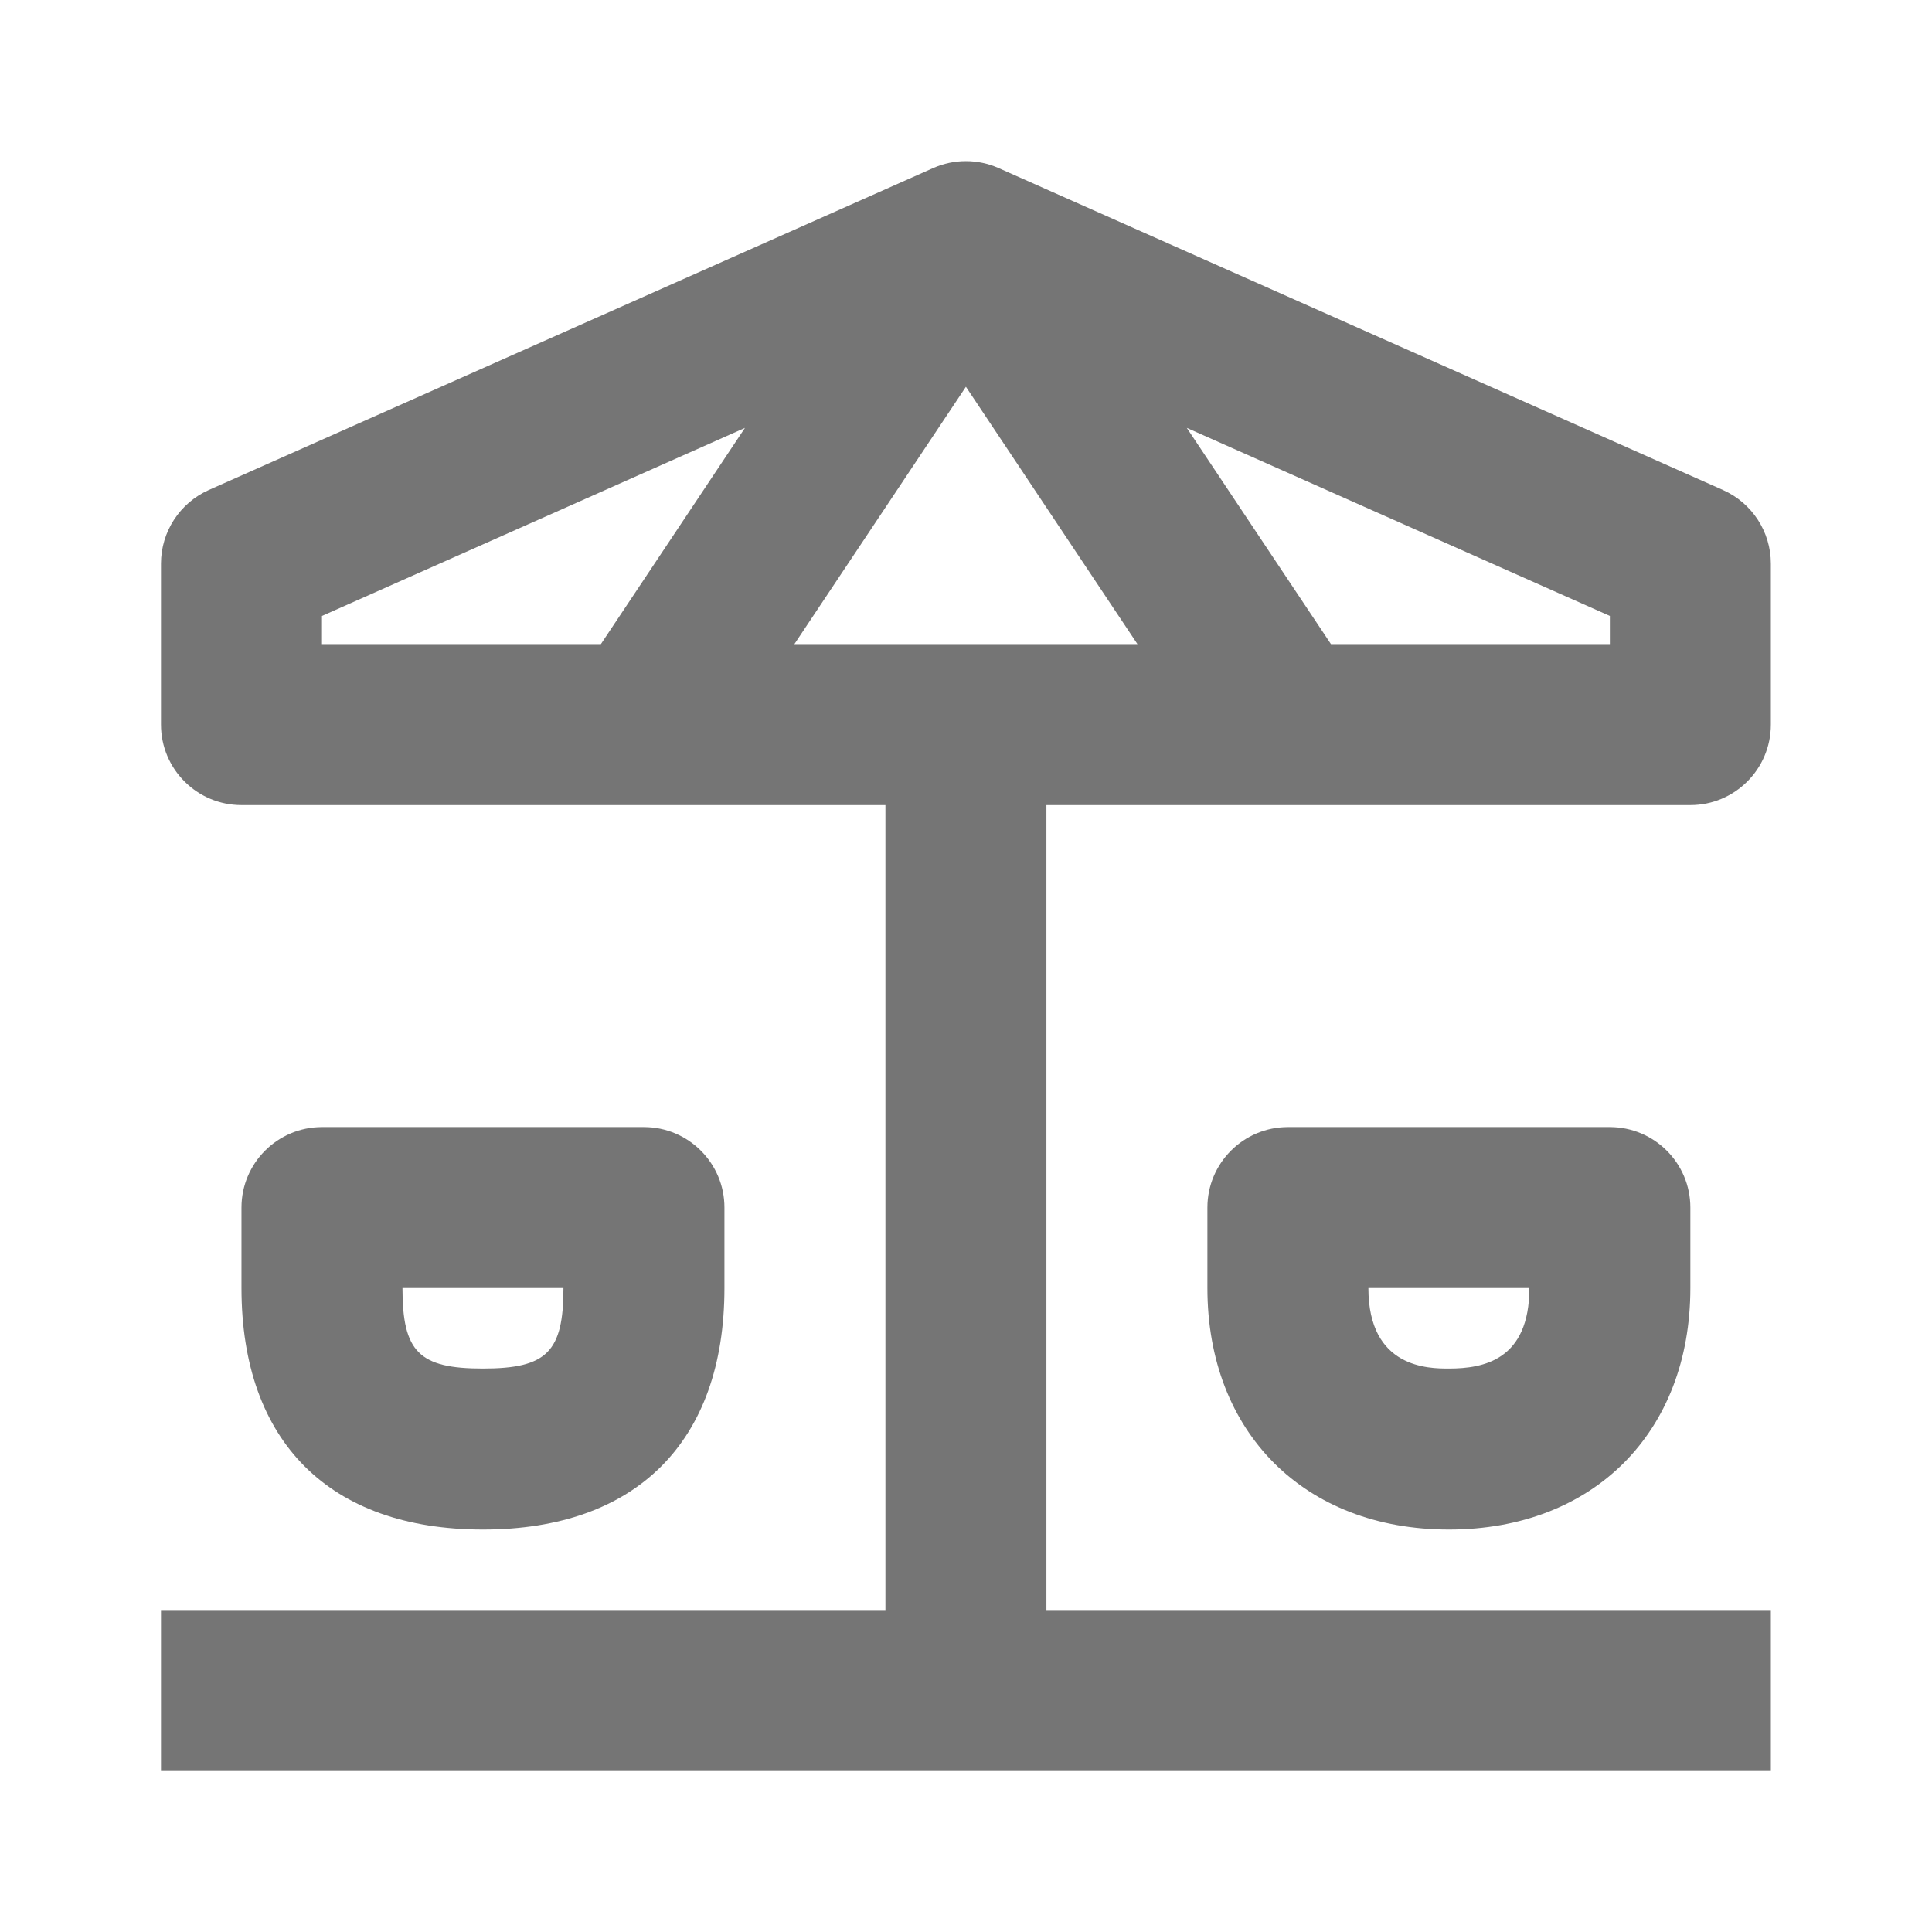
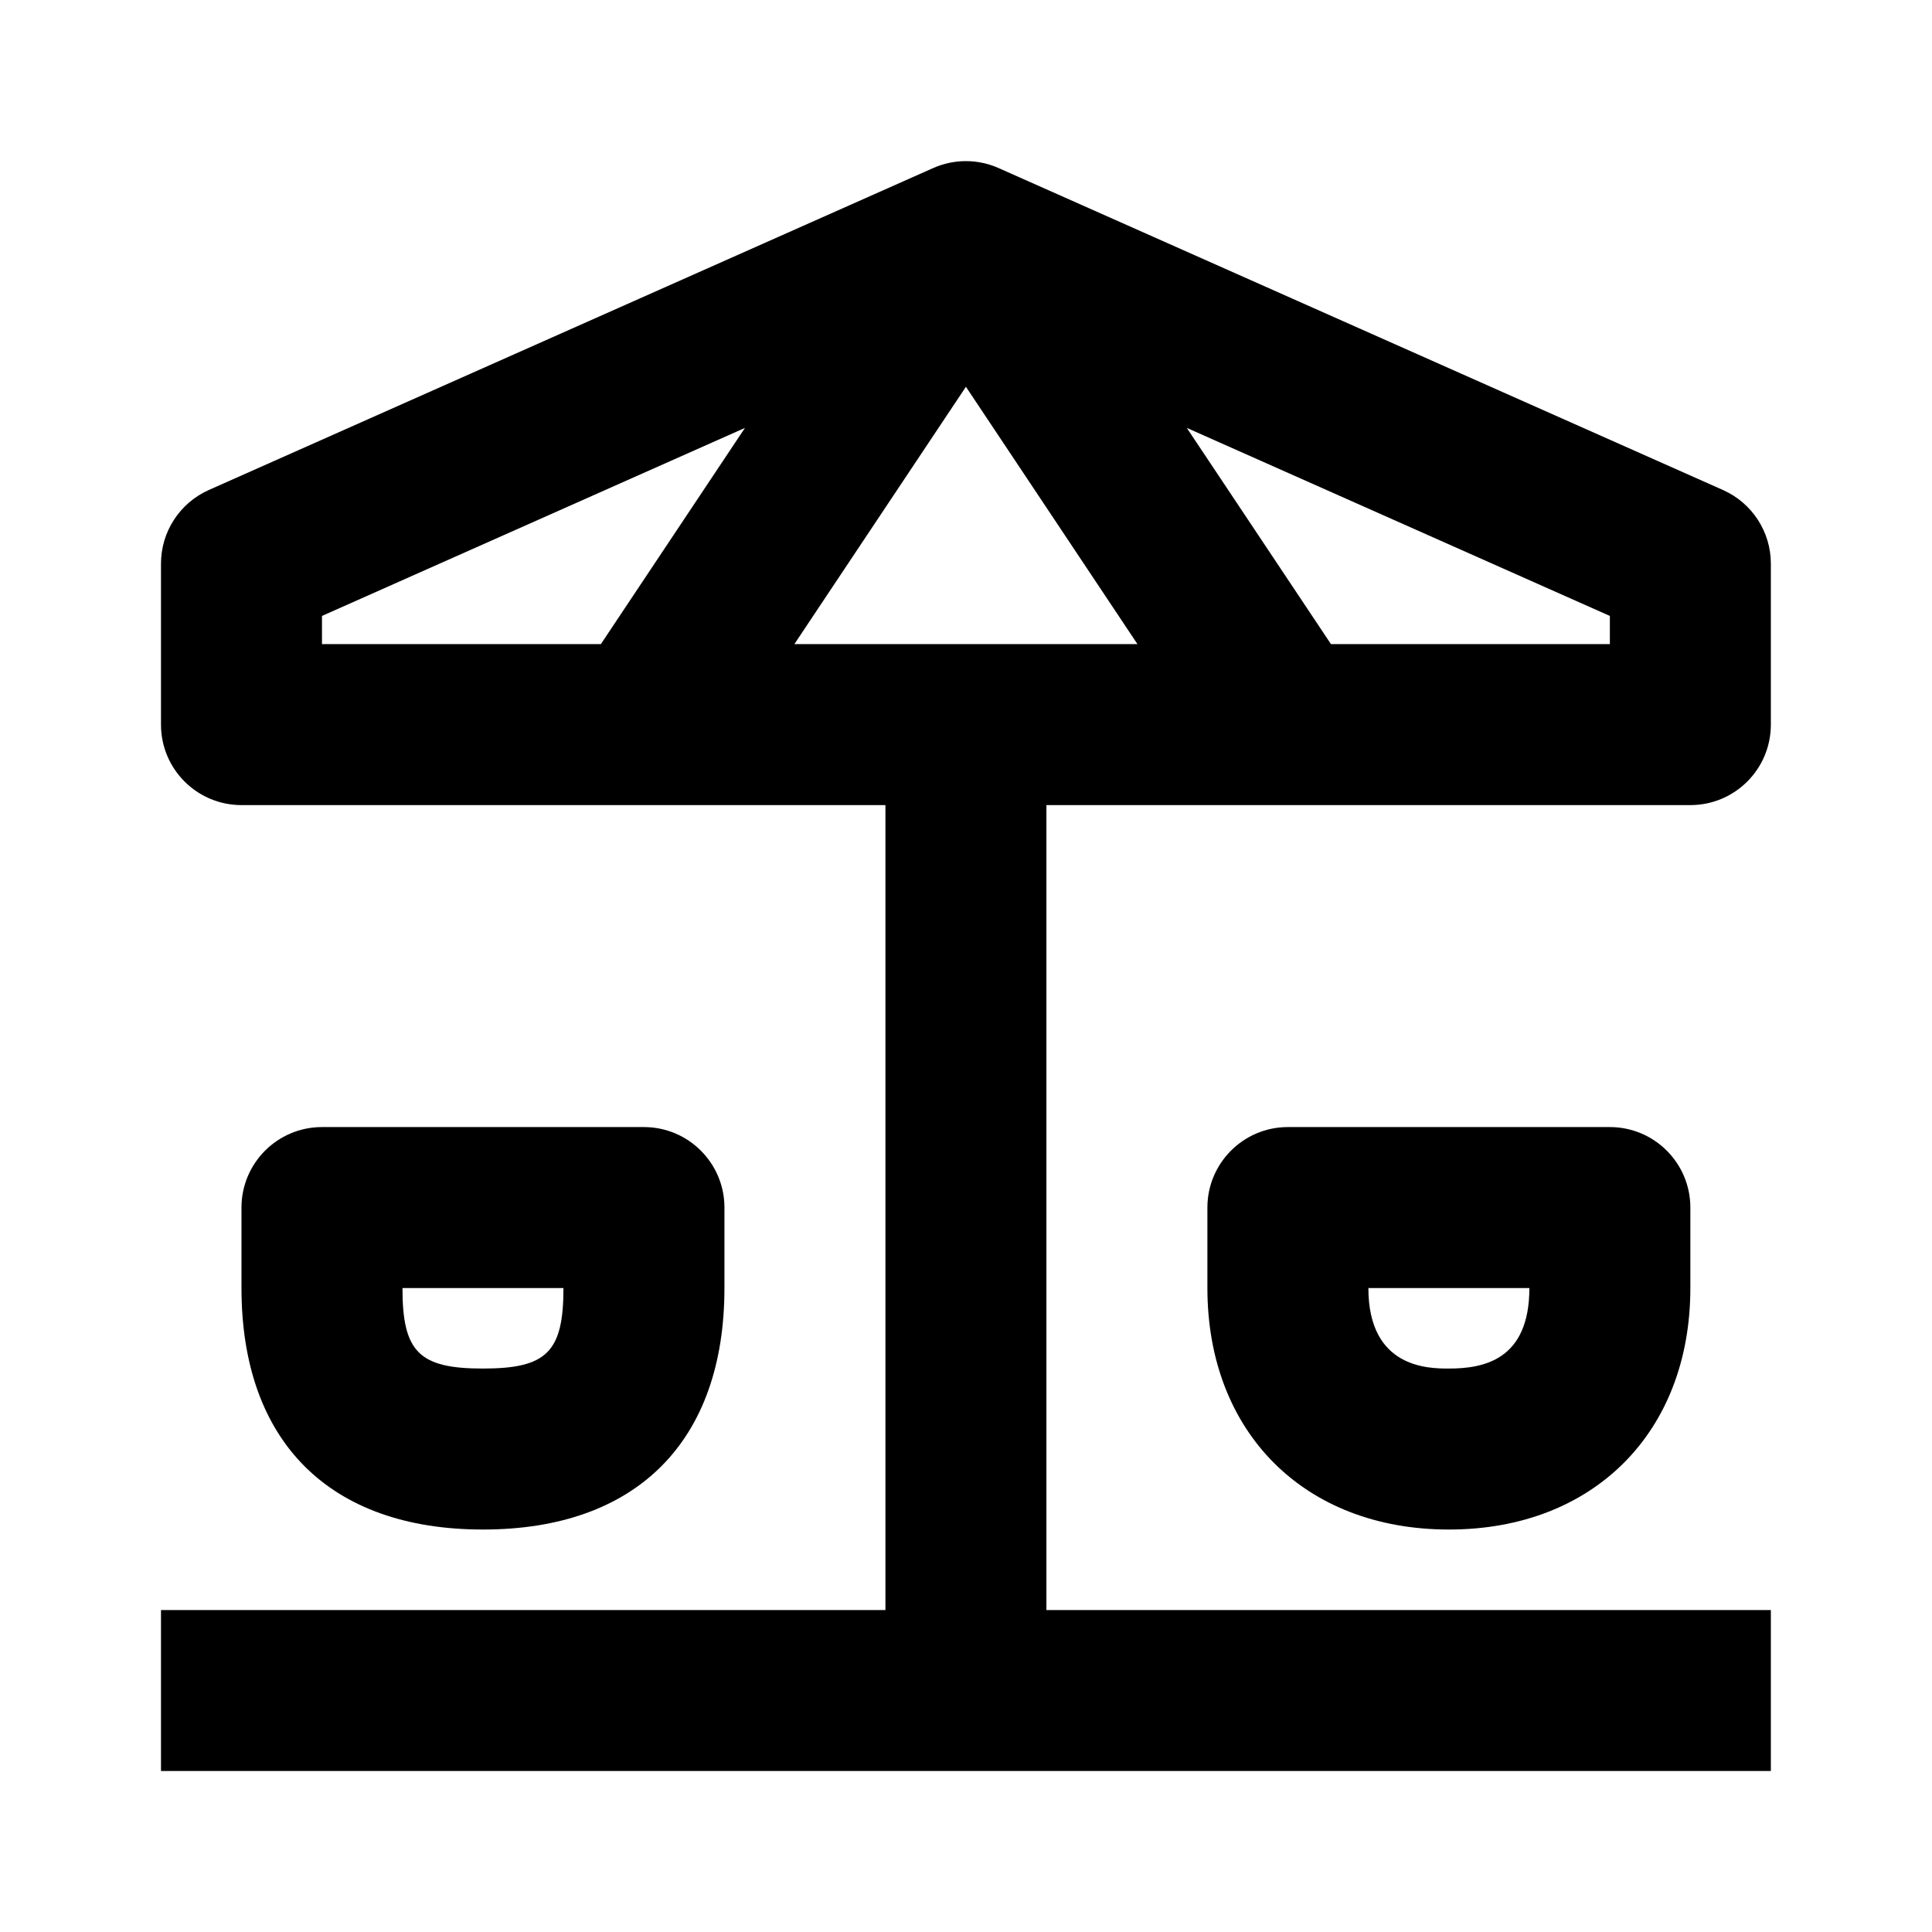
<svg xmlns="http://www.w3.org/2000/svg" version="1.1" x="0px" y="0px" width="24.001px" height="24.002px" viewBox="0 0 24.001 24.002" enable-background="new 0 0 24.001 24.002" xml:space="preserve">
  <g id="Frames-24px">
    <rect fill="none" width="24.001" height="24.002" />
  </g>
  <g id="Outline">
    <g>
-       <path fill="#757575" d="M22,9.002v-2c0-0.395-0.233-0.753-0.594-0.914l-9-4c-0.259-0.115-0.554-0.115-0.813,0l-9,4    C2.233,6.249,2,6.607,2,7.002v2c0,0.553,0.448,1,1,1h8v10H2v2h20v-2h-9v-10h8C21.552,10.002,22,9.555,22,9.002z M4,7.652    l5.255-2.336L7.465,8.002H4V7.652z M9.869,8.002L12,4.805l2.131,3.197H9.869z M20,8.002h-3.465l-1.791-2.686L20,7.652V8.002z" />
-       <path fill="#757575" d="M16,14.002c-0.552,0-1,0.448-1,1v1c0,1.794,1.206,3,3,3h0.001c1.793,0,2.999-1.206,2.999-3v-1    c0-0.552-0.448-1-1-1H16z M18,17.002c-0.248,0-1,0-1-1h2C19,16.898,18.429,17.002,18,17.002z" />
-       <path fill="#757575" d="M6.001,19.002c1.906,0,2.999-1.094,2.999-3v-1c0-0.552-0.448-1-1-1H4c-0.552,0-1,0.448-1,1v1    c0,1.907,1.093,3,3,3H6.001z M5,16.002h2c0,0.794-0.206,1-1.001,1C5.206,17.002,5,16.796,5,16.002z" />
+       <path d="M22,9.002v-2c0-0.395-0.233-0.753-0.594-0.914l-9-4c-0.259-0.115-0.554-0.115-0.813,0l-9,4    C2.233,6.249,2,6.607,2,7.002v2c0,0.553,0.448,1,1,1h8v10H2v2h20v-2h-9v-10h8C21.552,10.002,22,9.555,22,9.002z M4,7.652    l5.255-2.336L7.465,8.002H4V7.652z M9.869,8.002L12,4.805l2.131,3.197H9.869z M20,8.002h-3.465l-1.791-2.686L20,7.652V8.002z" />
+       <path d="M16,14.002c-0.552,0-1,0.448-1,1v1c0,1.794,1.206,3,3,3h0.001c1.793,0,2.999-1.206,2.999-3v-1    c0-0.552-0.448-1-1-1H16z M18,17.002c-0.248,0-1,0-1-1h2C19,16.898,18.429,17.002,18,17.002z" />
+       <path d="M6.001,19.002c1.906,0,2.999-1.094,2.999-3v-1c0-0.552-0.448-1-1-1H4c-0.552,0-1,0.448-1,1v1    c0,1.907,1.093,3,3,3H6.001z M5,16.002h2c0,0.794-0.206,1-1.001,1C5.206,17.002,5,16.796,5,16.002z" />
    </g>
  </g>
</svg>
